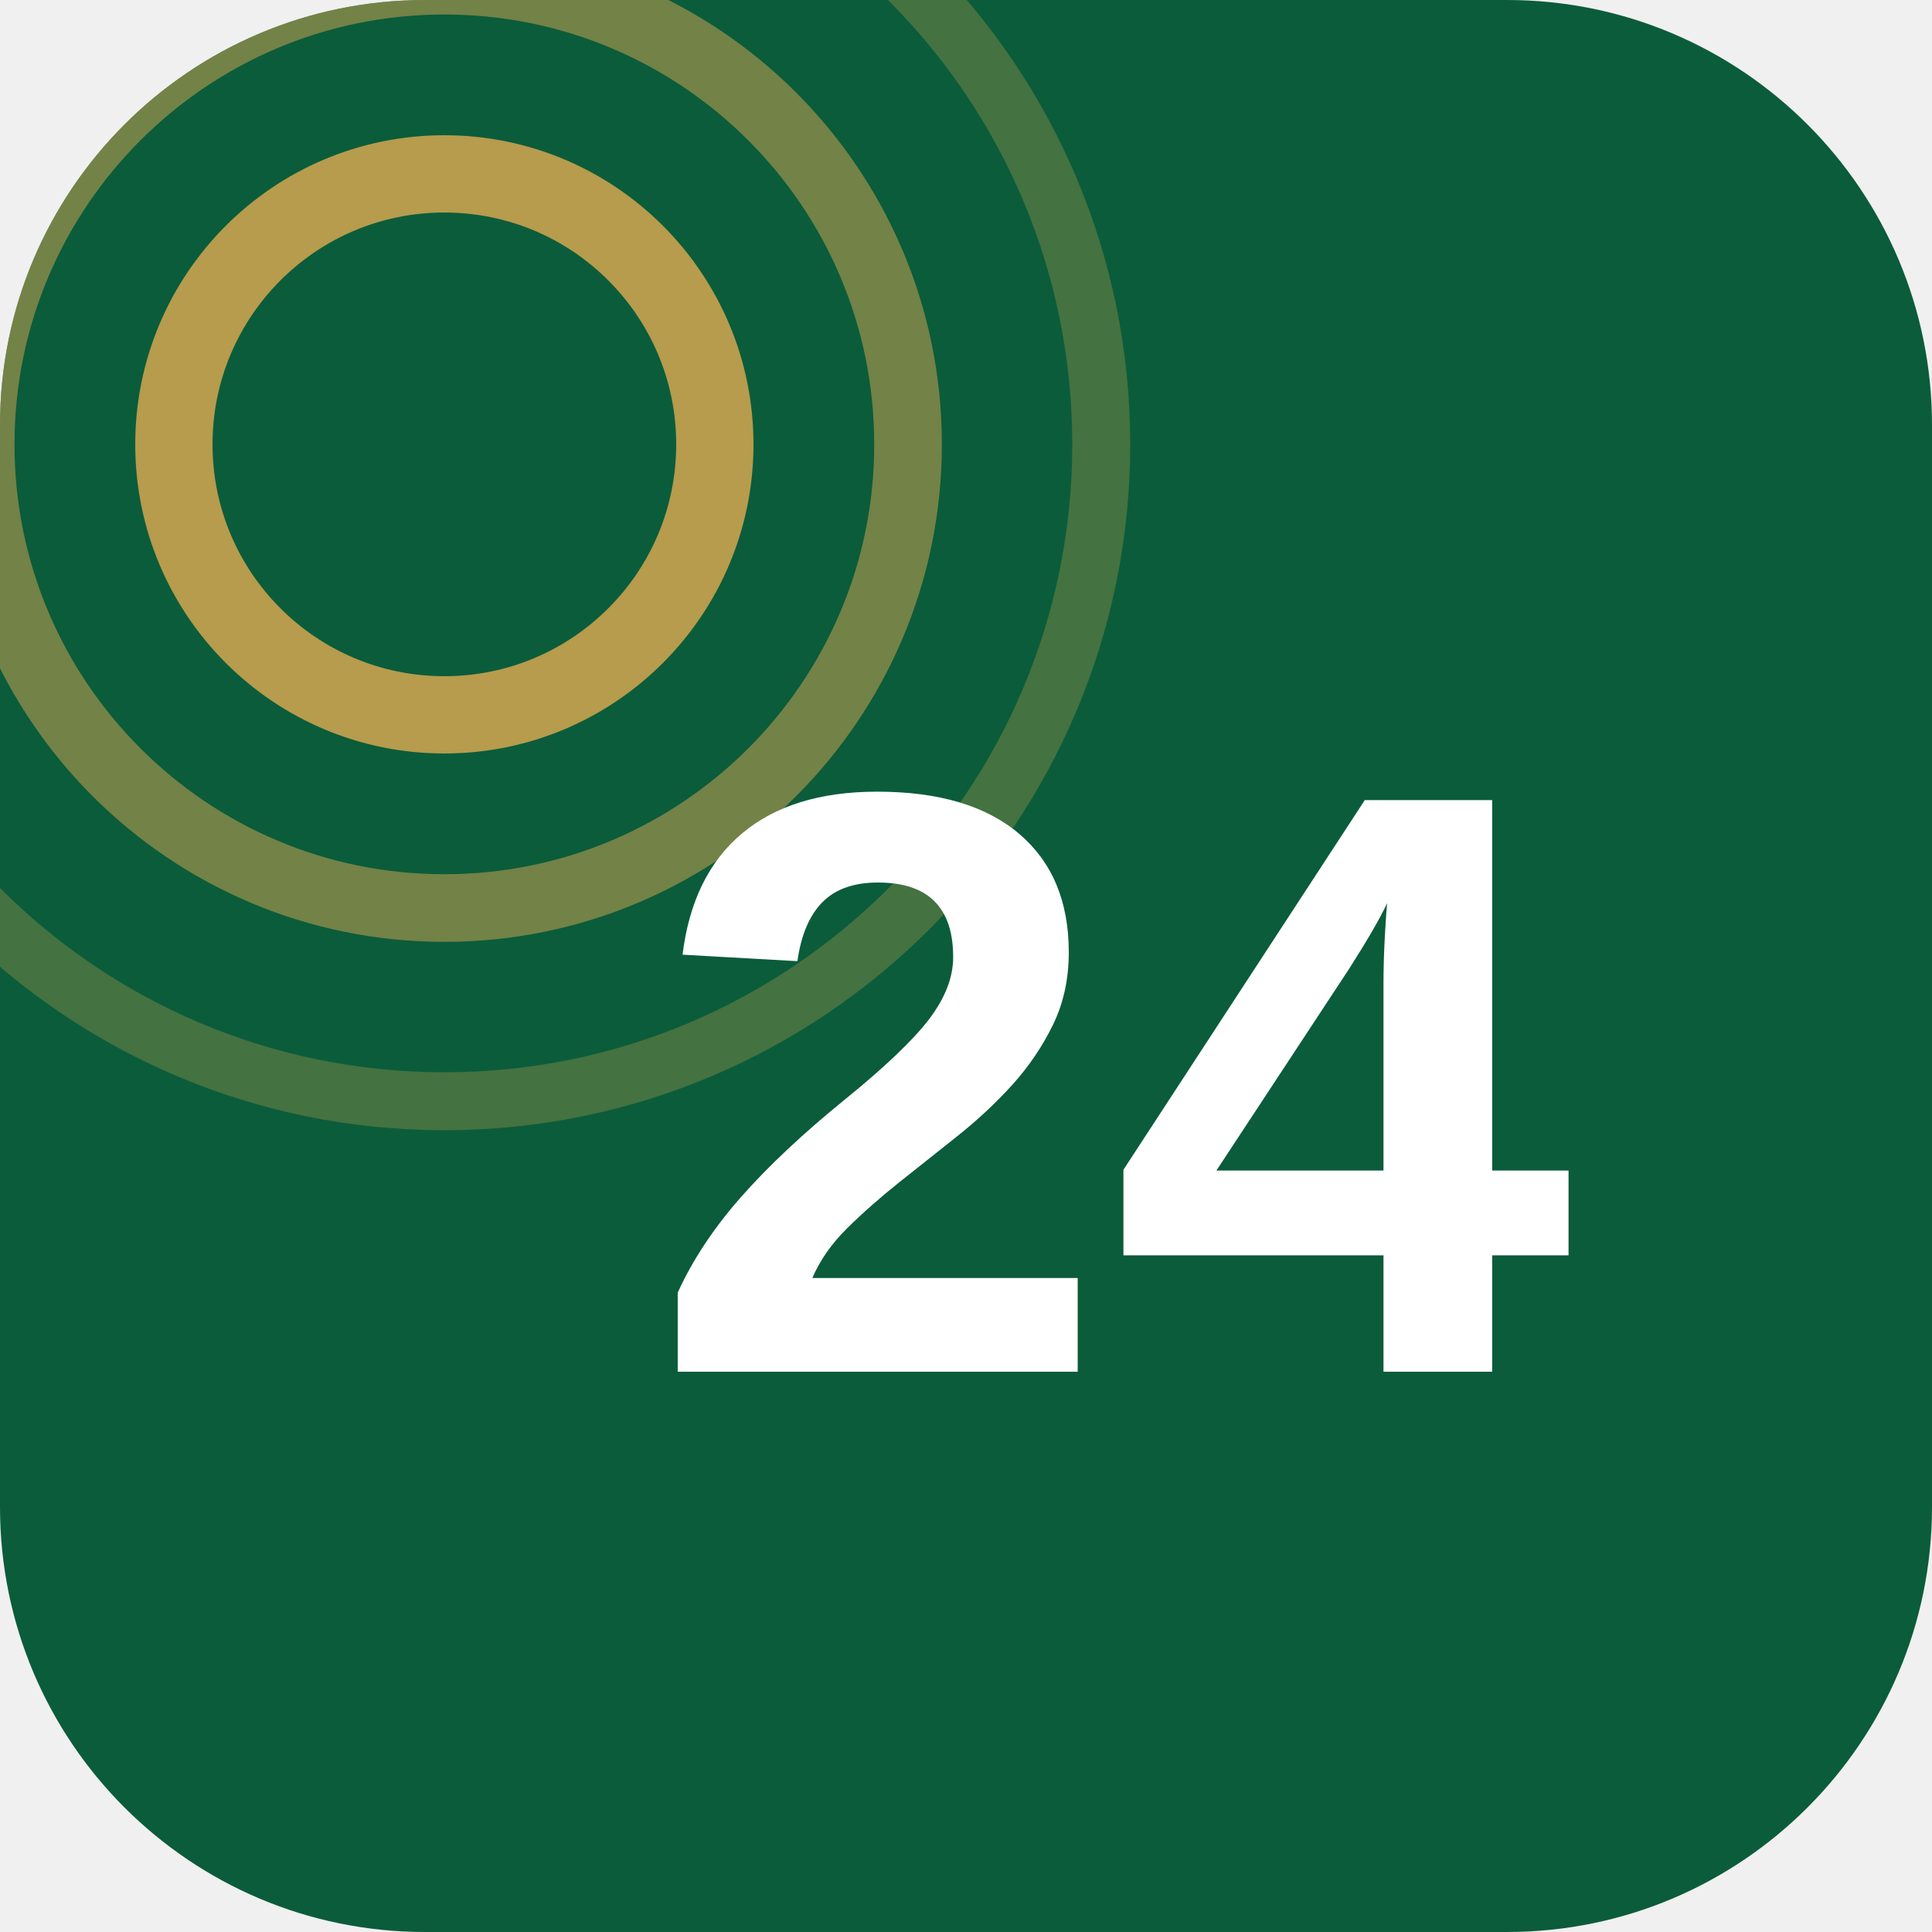
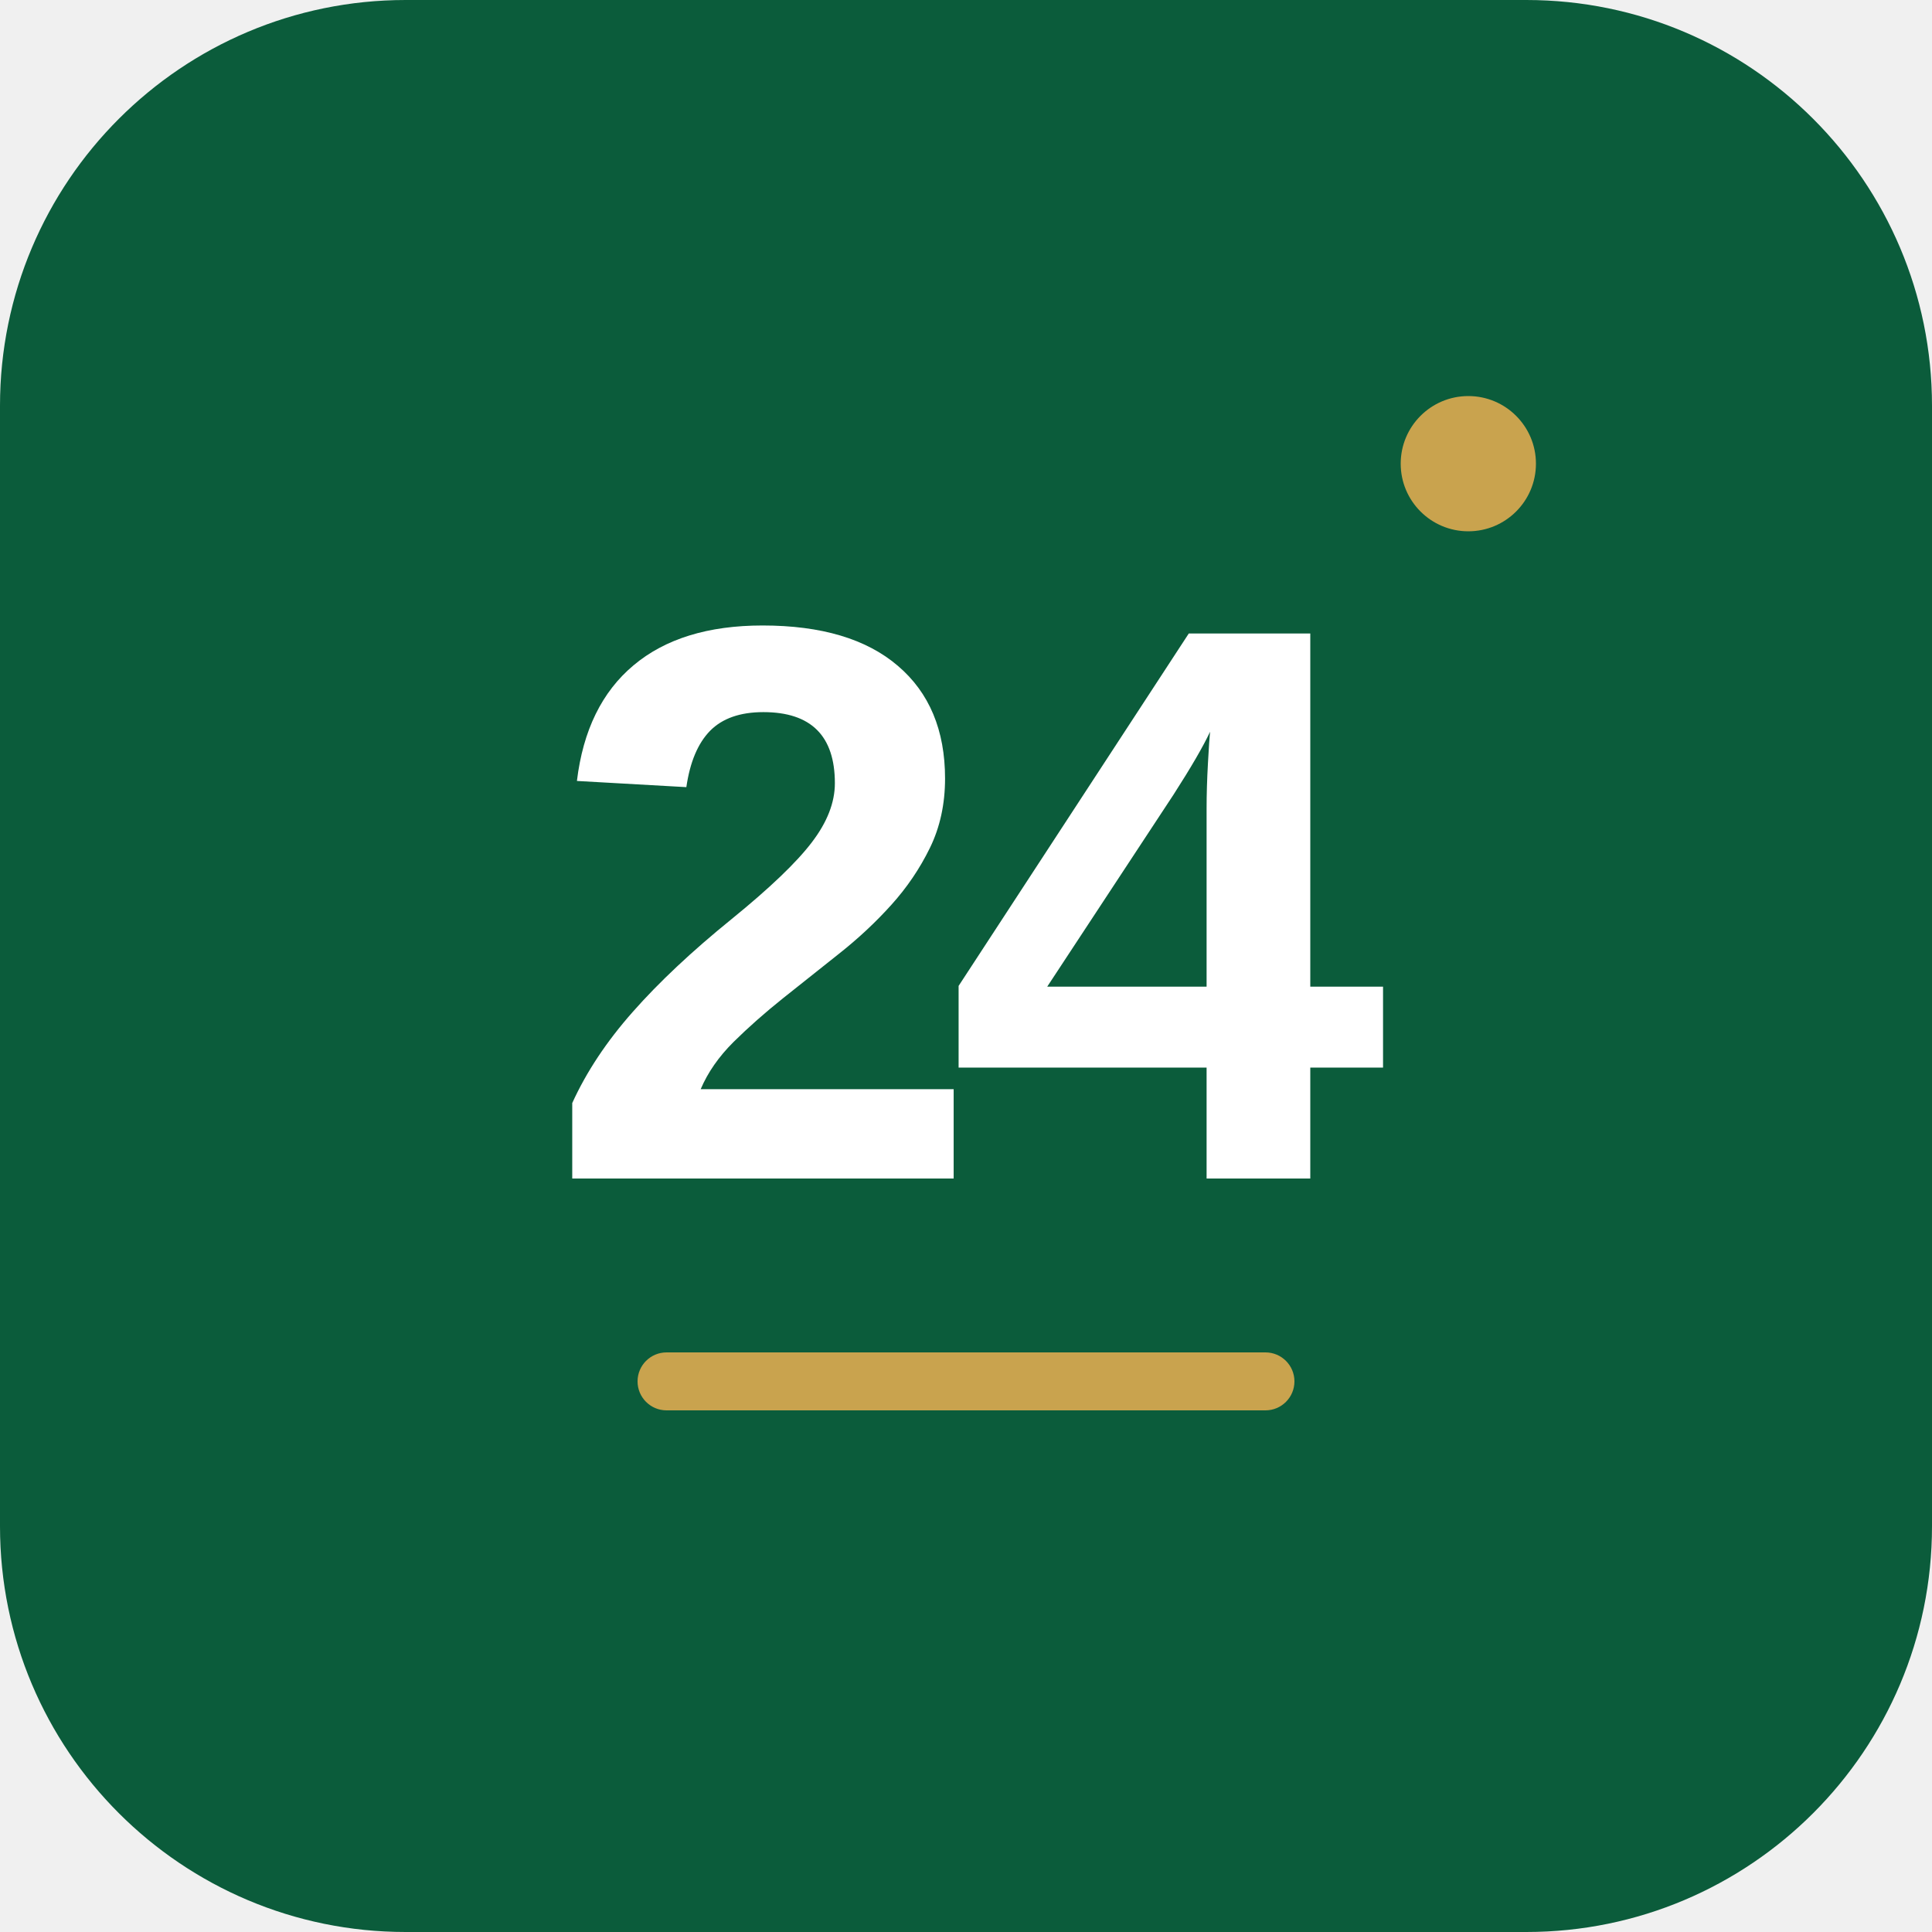
<svg xmlns="http://www.w3.org/2000/svg" viewBox="0 0 200 200">
-   <defs>
-     <clipPath id="badgeClip">
-       <rect x="0" y="0" width="200" height="200" rx="44" />
-     </clipPath>
-   </defs>
-   <rect x="0" y="0" width="200" height="200" rx="44" fill="#0B5C3B" />
-   <g clip-path="url(#badgeClip)">
-     <circle cx="46" cy="46" r="28" fill="none" stroke="#C9A34E" stroke-width="8" opacity="0.9" />
-     <circle cx="46" cy="46" r="48" fill="none" stroke="#C9A34E" stroke-width="7" opacity="0.55" />
-     <circle cx="46" cy="46" r="68" fill="none" stroke="#C9A34E" stroke-width="6" opacity="0.3" />
-   </g>
-   <text x="115" y="142" text-anchor="middle" font-family="Arial, Helvetica, sans-serif" font-weight="800" font-size="86" fill="#FFFFFF">24</text>
+   <rect x="0" y="0" width="200" height="200" rx="42" fill="#0B5C3B" />
+   <text x="100" y="122" text-anchor="middle" font-family="Arial, Helvetica, sans-serif" font-weight="800" font-size="82" letter-spacing="-4" fill="#FFFFFF">24</text>
+   <rect x="66" y="140" width="68" height="6" rx="3" fill="#C9A34E" />
+   <circle cx="152" cy="48" r="7" fill="#C9A34E" />
</svg>
